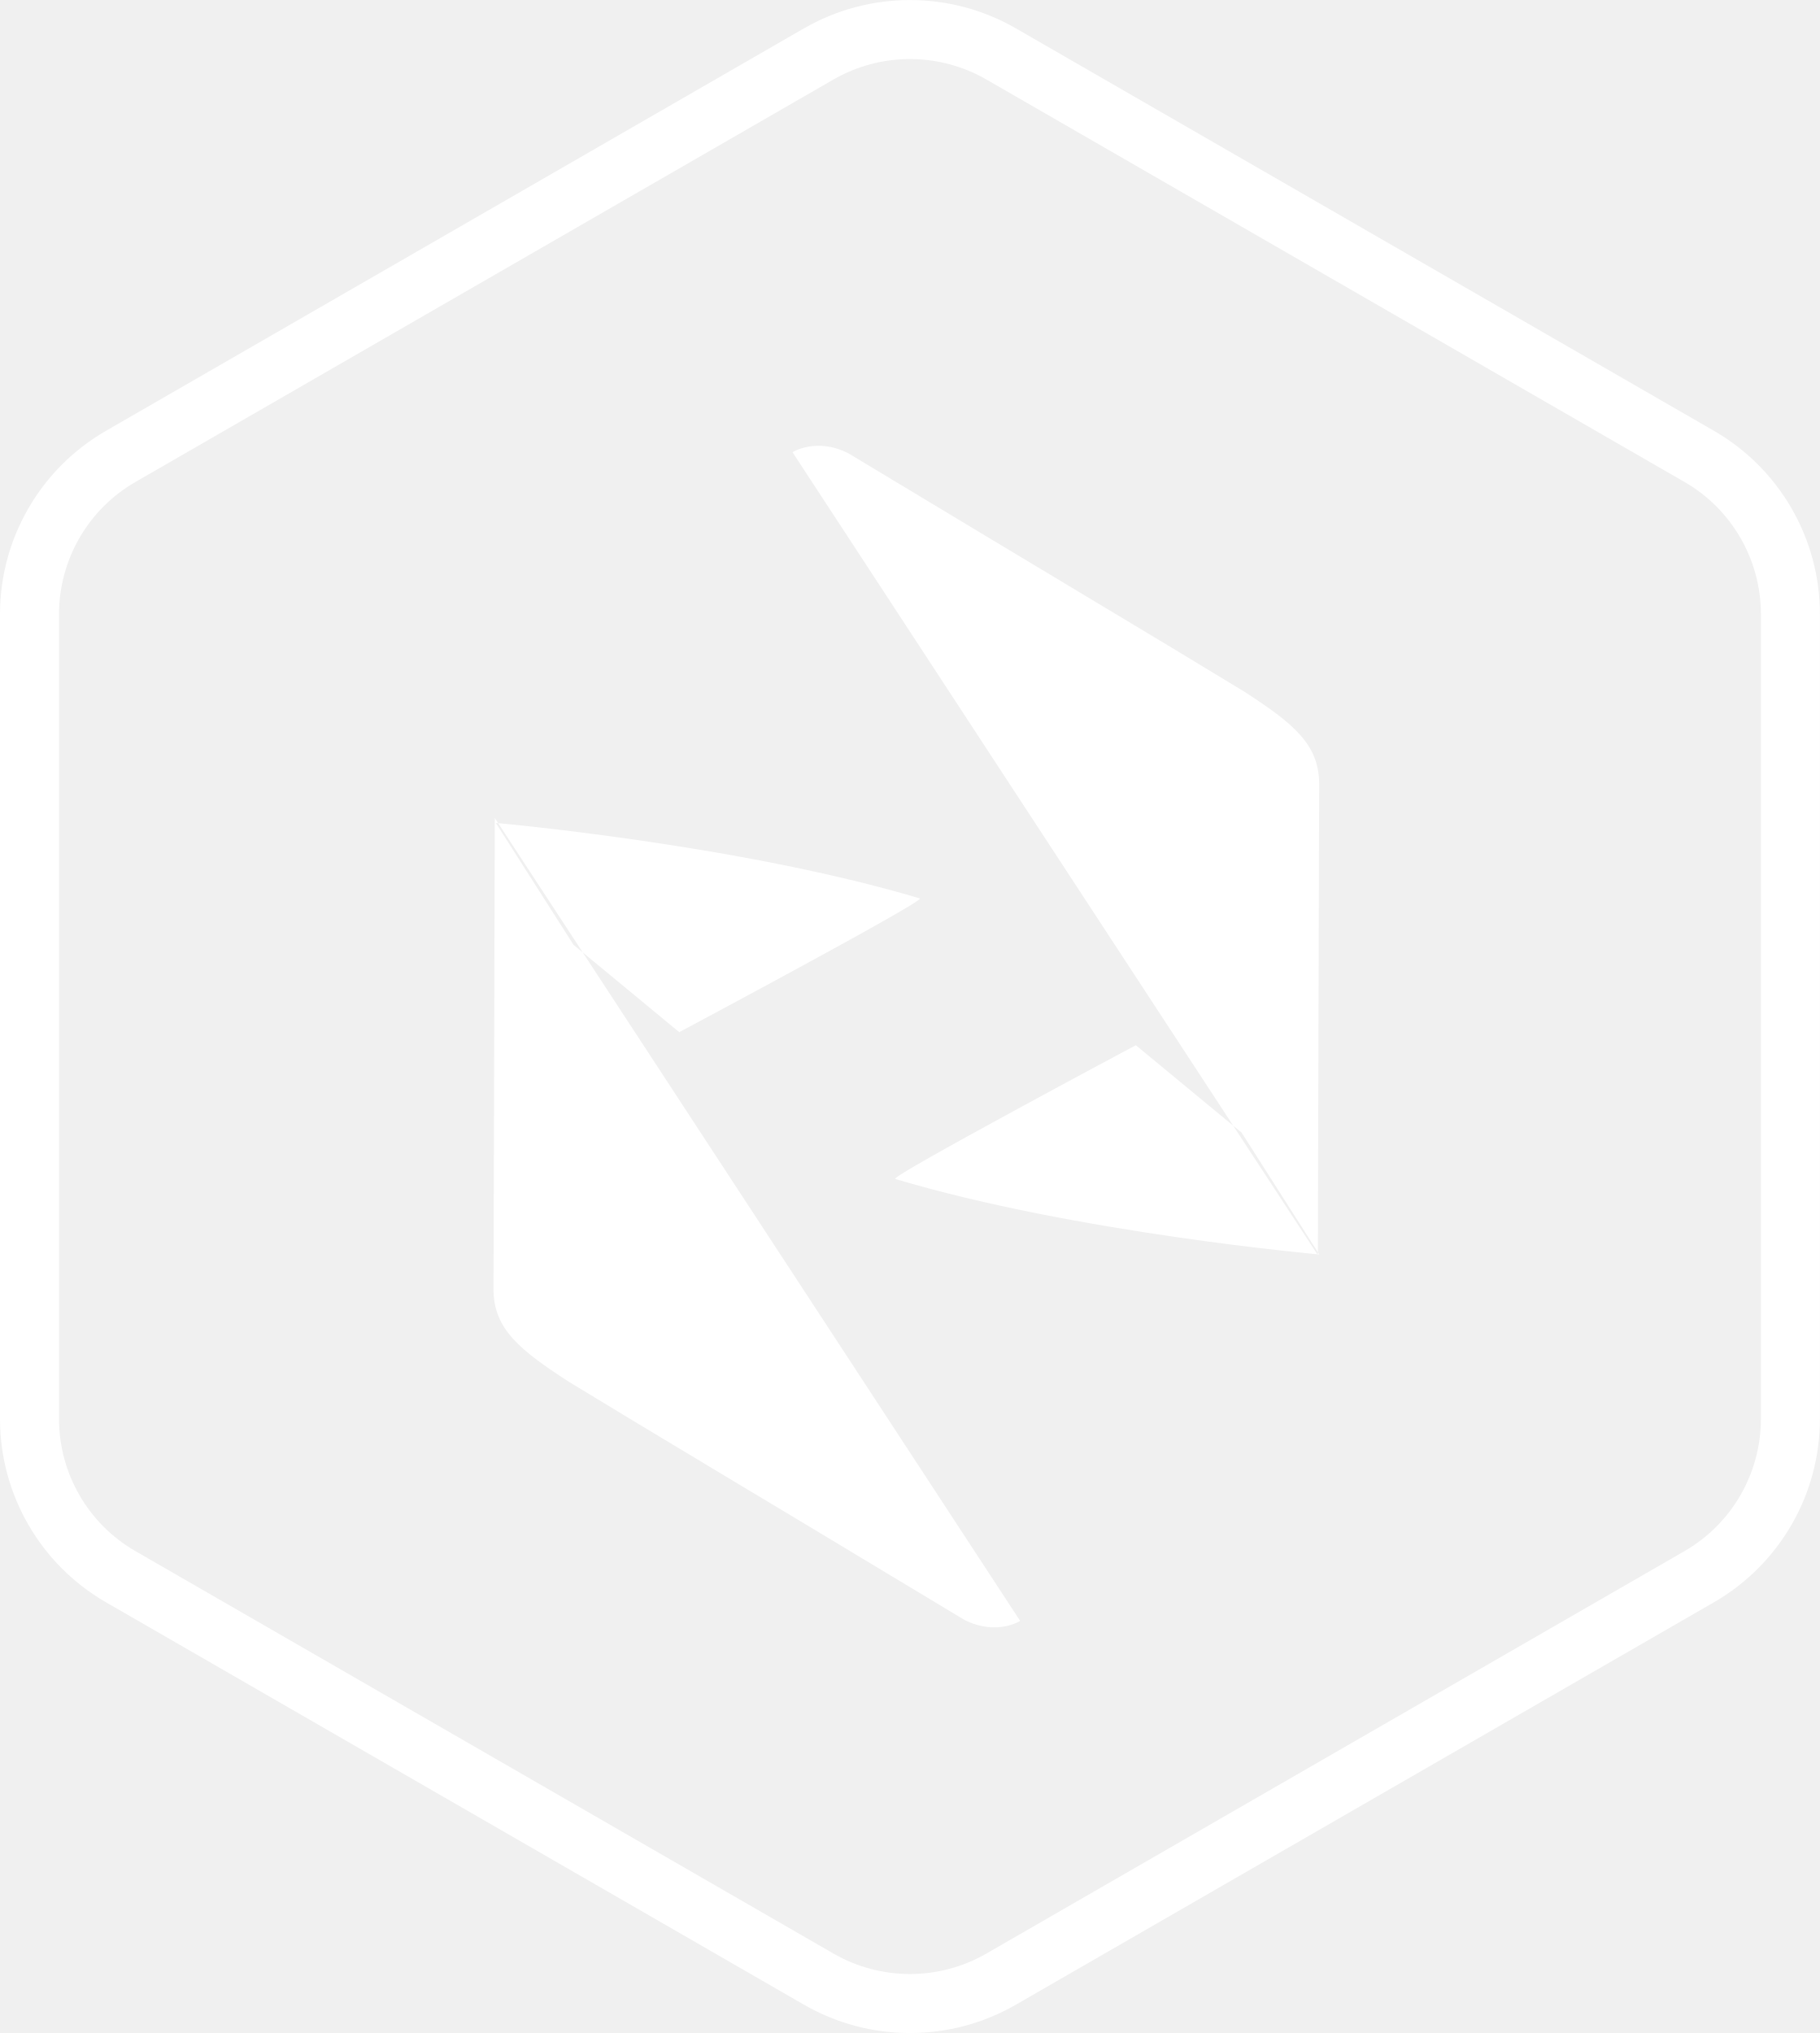
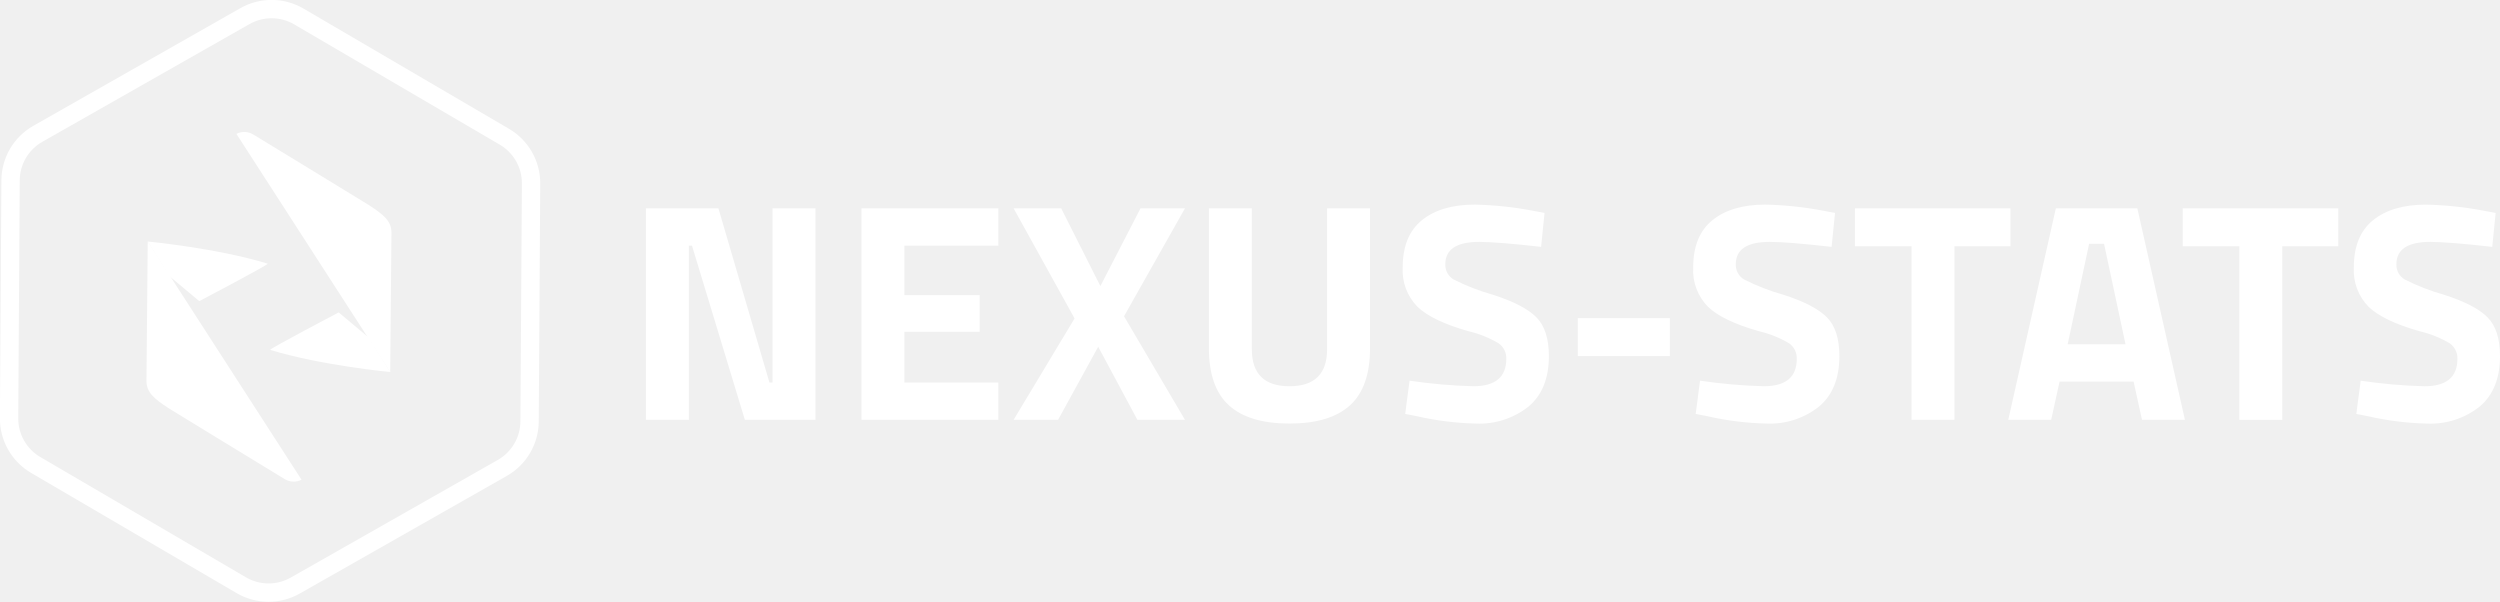
- <svg xmlns="http://www.w3.org/2000/svg" id="merged_copy_2" data-name="merged copy 2" width="276.497" height="308.879" viewBox="0 0 616.63 688.847">
+ <svg xmlns="http://www.w3.org/2000/svg" id="Group_7_copy_3" data-name="Group 7 copy 3" width="426.093" height="102.563" viewBox="0 0 426.093 102.563">
  <defs>
    <style>
      .cls-1 {
        fill: none;
        stroke: #fff;
-         stroke-width: 20px;
+         stroke-width: 3.125px;
      }

      .cls-1, .cls-2 {
        fill-rule: evenodd;
      }

      .cls-2 {
        fill: #fff;
      }
    </style>
  </defs>
-   <path id="Forma_1_copy" data-name="Forma 1 copy" class="cls-1" d="M3395.39,346.342L3158.91,482.7a61.709,61.709,0,0,0-30.91,53.46V808.847a61.723,61.723,0,0,0,30.91,53.461l236.48,136.344a61.912,61.912,0,0,0,61.83,0l236.5-136.344a61.723,61.723,0,0,0,30.91-53.461V536.156a61.708,61.708,0,0,0-30.91-53.46l-236.5-136.354A61.941,61.941,0,0,0,3395.39,346.342Z" transform="translate(-3118 -328.063)" />
-   <path id="Shape_1_copy_8" data-name="Shape 1 copy 8" class="cls-2" d="M3564.53,753.332s0.32-129.148.43-159.56c0.05-13.5-8.84-20.637-25.37-31.353-26.95-16.462-60.43-36.327-134.11-80.74-10.87-5.558-18.96-.391-18.96-0.391m-38.38,196.505s83.73-44.654,81.52-45.313C3368.5,614.212,3286,606.9,3286,606.9l26.32,41.294Zm154.7,4.424s-83.73,44.655-81.52,45.314c61.16,18.267,143.67,25.58,143.67,25.58l-26.32-41.294Zm-217.19-76.976s-0.33,129.148-.44,159.56c-0.05,13.5,8.85,20.637,25.37,31.353,26.95,16.462,60.43,36.327,134.12,80.74,10.87,5.558,18.95.391,18.95,0.391" transform="translate(-3118 -328.063)" />
+   <g id="Group_9_copy" data-name="Group 9 copy">
+     <path id="Forma_1_copy" data-name="Forma 1 copy" class="cls-1" d="M254.643,509.722l-35.289,20.054a9.178,9.178,0,0,0-4.646,7.92l-0.254,40.547A9.18,9.18,0,0,0,219,586.221l35.035,20.493a9.206,9.206,0,0,0,9.193.057l35.292-20.052a9.182,9.182,0,0,0,4.647-7.921l0.253-40.546a9.176,9.176,0,0,0-4.546-7.978l-35.038-20.5A9.21,9.21,0,0,0,254.643,509.722Z" transform="translate(-212.907 -506.969)" />
+     <g>
+       <path class="cls-2" d="M279.413,570.4s0.169-19.2.213-23.725c0.02-2.007-1.295-3.077-3.743-4.686-3.992-2.472-8.951-5.457-19.866-12.13a2.924,2.924,0,0,0-2.818-.075" transform="translate(-212.907 -506.969)" />
+       <path id="Rectangle_1_copy_2" data-name="Rectangle 1 copy 2" class="cls-2" d="M246.87,558.295s11.978-6.293,11.664-6.389c-8.7-2.659-20.462-3.776-20.462-3.776l3.716,5.912Z" transform="translate(-212.907 -506.969)" />
+       <path id="Rectangle_1_copy_3" data-name="Rectangle 1 copy 3" class="cls-2" d="M270.628,560.215s-11.978,6.293-11.665,6.389c8.706,2.659,20.463,3.775,20.463,3.775l-3.716-5.911Z" transform="translate(-212.907 -506.969)" />
+       <path id="Shape_1_copy_8" data-name="Shape 1 copy 8" class="cls-2" d="M238.085,548.115s-0.169,19.2-.214,23.725c-0.02,2.007,1.3,3.076,3.743,4.685,3.992,2.473,8.951,5.458,19.867,12.131a2.922,2.922,0,0,0,2.817.075" transform="translate(-212.907 -506.969)" />
+     </g>
+   </g>
+   <path id="NEXUS-STATS" class="cls-2" d="M330.317,578.523V548.837h0.53l9.012,29.686h12.034V542.476h-7.316v29.686h-0.53l-8.694-29.686H323v36.047h7.316Zm52.746,0v-6.361H367.054v-8.641h12.828v-6.255H367.054v-8.429h16.009v-6.361H359.738v36.047h23.325Zm2.6-36.047,10.39,18.765-10.39,17.282h7.58l6.839-12.457,6.679,12.457h8.111l-10.39-17.652,10.39-18.395h-7.581l-6.838,13.252-6.68-13.252h-8.11Zm40.606,0H418.95v23.855q0,6.627,3.419,9.727t10.311,3.1q6.89,0,10.31-3.1t3.42-9.727V542.476h-7.316V566.49q0,6.309-6.414,6.308t-6.414-6.308V542.476Zm49.3,6.573,0.583-5.778-1.909-.371a59.856,59.856,0,0,0-9.966-1.06q-5.726,0-9.012,2.65t-3.287,8.058a8.846,8.846,0,0,0,2.518,6.706q2.517,2.413,8.668,4.161a18.352,18.352,0,0,1,5.168,2.068,3.1,3.1,0,0,1,1.3,2.651q0,4.664-5.619,4.664a88.243,88.243,0,0,1-10.867-.954l-0.742,5.673,1.908,0.37a50.15,50.15,0,0,0,10.125,1.272,13.476,13.476,0,0,0,9.012-2.915q3.446-2.914,3.445-8.588,0-4.453-2.12-6.6t-7.395-3.843a37.169,37.169,0,0,1-6.706-2.6,2.889,2.889,0,0,1-1.431-2.6q0-3.818,5.778-3.817,3.073,0,10.55.848h0Zm21.946,18.607v-6.467H481.82v6.467h15.692Zm27.565-18.607,0.584-5.778-1.909-.371a59.856,59.856,0,0,0-9.966-1.06q-5.725,0-9.012,2.65t-3.287,8.058a8.846,8.846,0,0,0,2.518,6.706q2.517,2.413,8.668,4.161a18.352,18.352,0,0,1,5.168,2.068,3.1,3.1,0,0,1,1.3,2.651q0,4.664-5.619,4.664a88.272,88.272,0,0,1-10.868-.954l-0.742,5.673,1.909,0.37a50.15,50.15,0,0,0,10.125,1.272,13.476,13.476,0,0,0,9.012-2.915q3.446-2.914,3.445-8.588,0-4.453-2.12-6.6t-7.4-3.843a37.136,37.136,0,0,1-6.706-2.6,2.889,2.889,0,0,1-1.431-2.6q0-3.818,5.778-3.817,3.073,0,10.549.848h0Zm13.624-.106v29.58h7.315v-29.58h9.542v-6.467h-26.5v6.467H538.7Zm23.8,29.58,1.431-6.52H576.55l1.432,6.52H585.3l-8.11-36.047H563.3l-8.111,36.047H562.5Zm9.011-30,3.658,17.123h-9.86l3.658-17.123h2.544Zm23.06,0.424v29.58h7.316v-29.58h9.542v-6.467H584.926v6.467h9.648Zm43.1,0.106,0.583-5.778-1.909-.371a59.856,59.856,0,0,0-9.966-1.06q-5.726,0-9.012,2.65t-3.286,8.058a8.846,8.846,0,0,0,2.518,6.706q2.517,2.413,8.667,4.161a18.362,18.362,0,0,1,5.169,2.068,3.106,3.106,0,0,1,1.3,2.651q0,4.664-5.619,4.664a88.259,88.259,0,0,1-10.867-.954l-0.742,5.673,1.908,0.37a50.166,50.166,0,0,0,10.125,1.272,13.474,13.474,0,0,0,9.012-2.915Q639,573.33,639,567.656q0-4.453-2.12-6.6t-7.4-3.843a37.148,37.148,0,0,1-6.705-2.6,2.888,2.888,0,0,1-1.432-2.6q0-3.818,5.778-3.817,3.075,0,10.55.848h0Z" transform="translate(-212.907 -506.969)" />
</svg>
